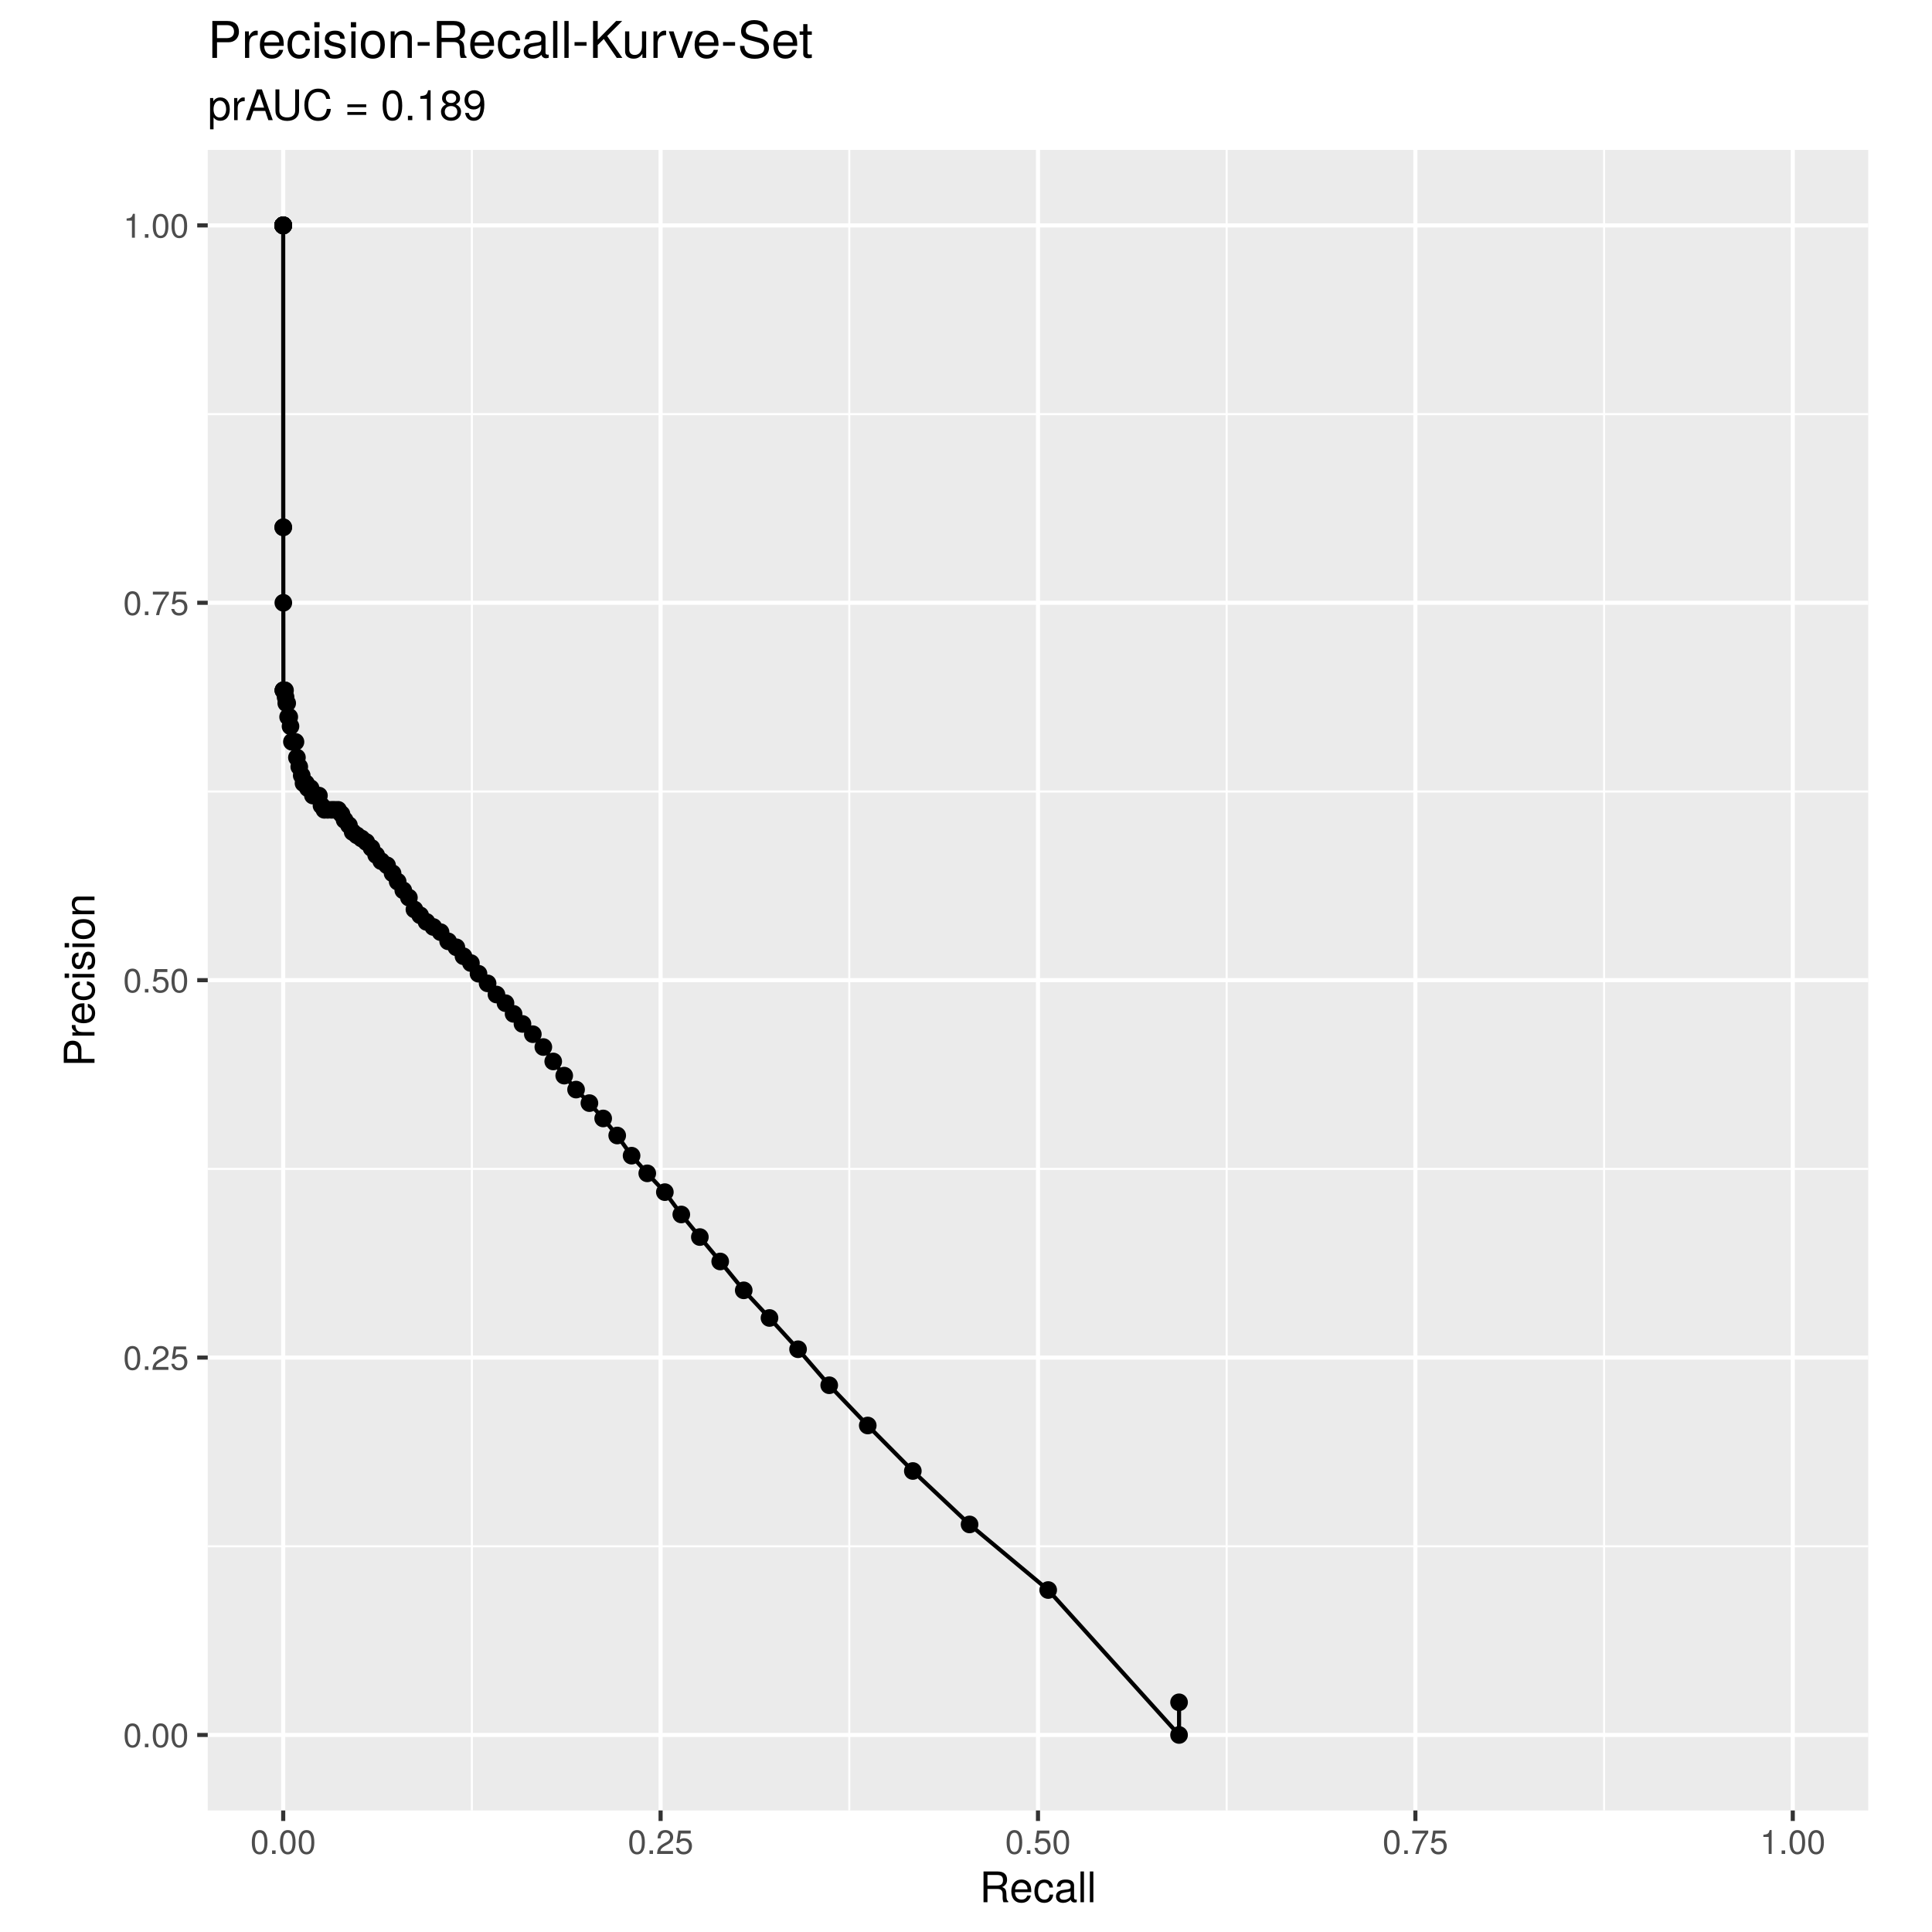
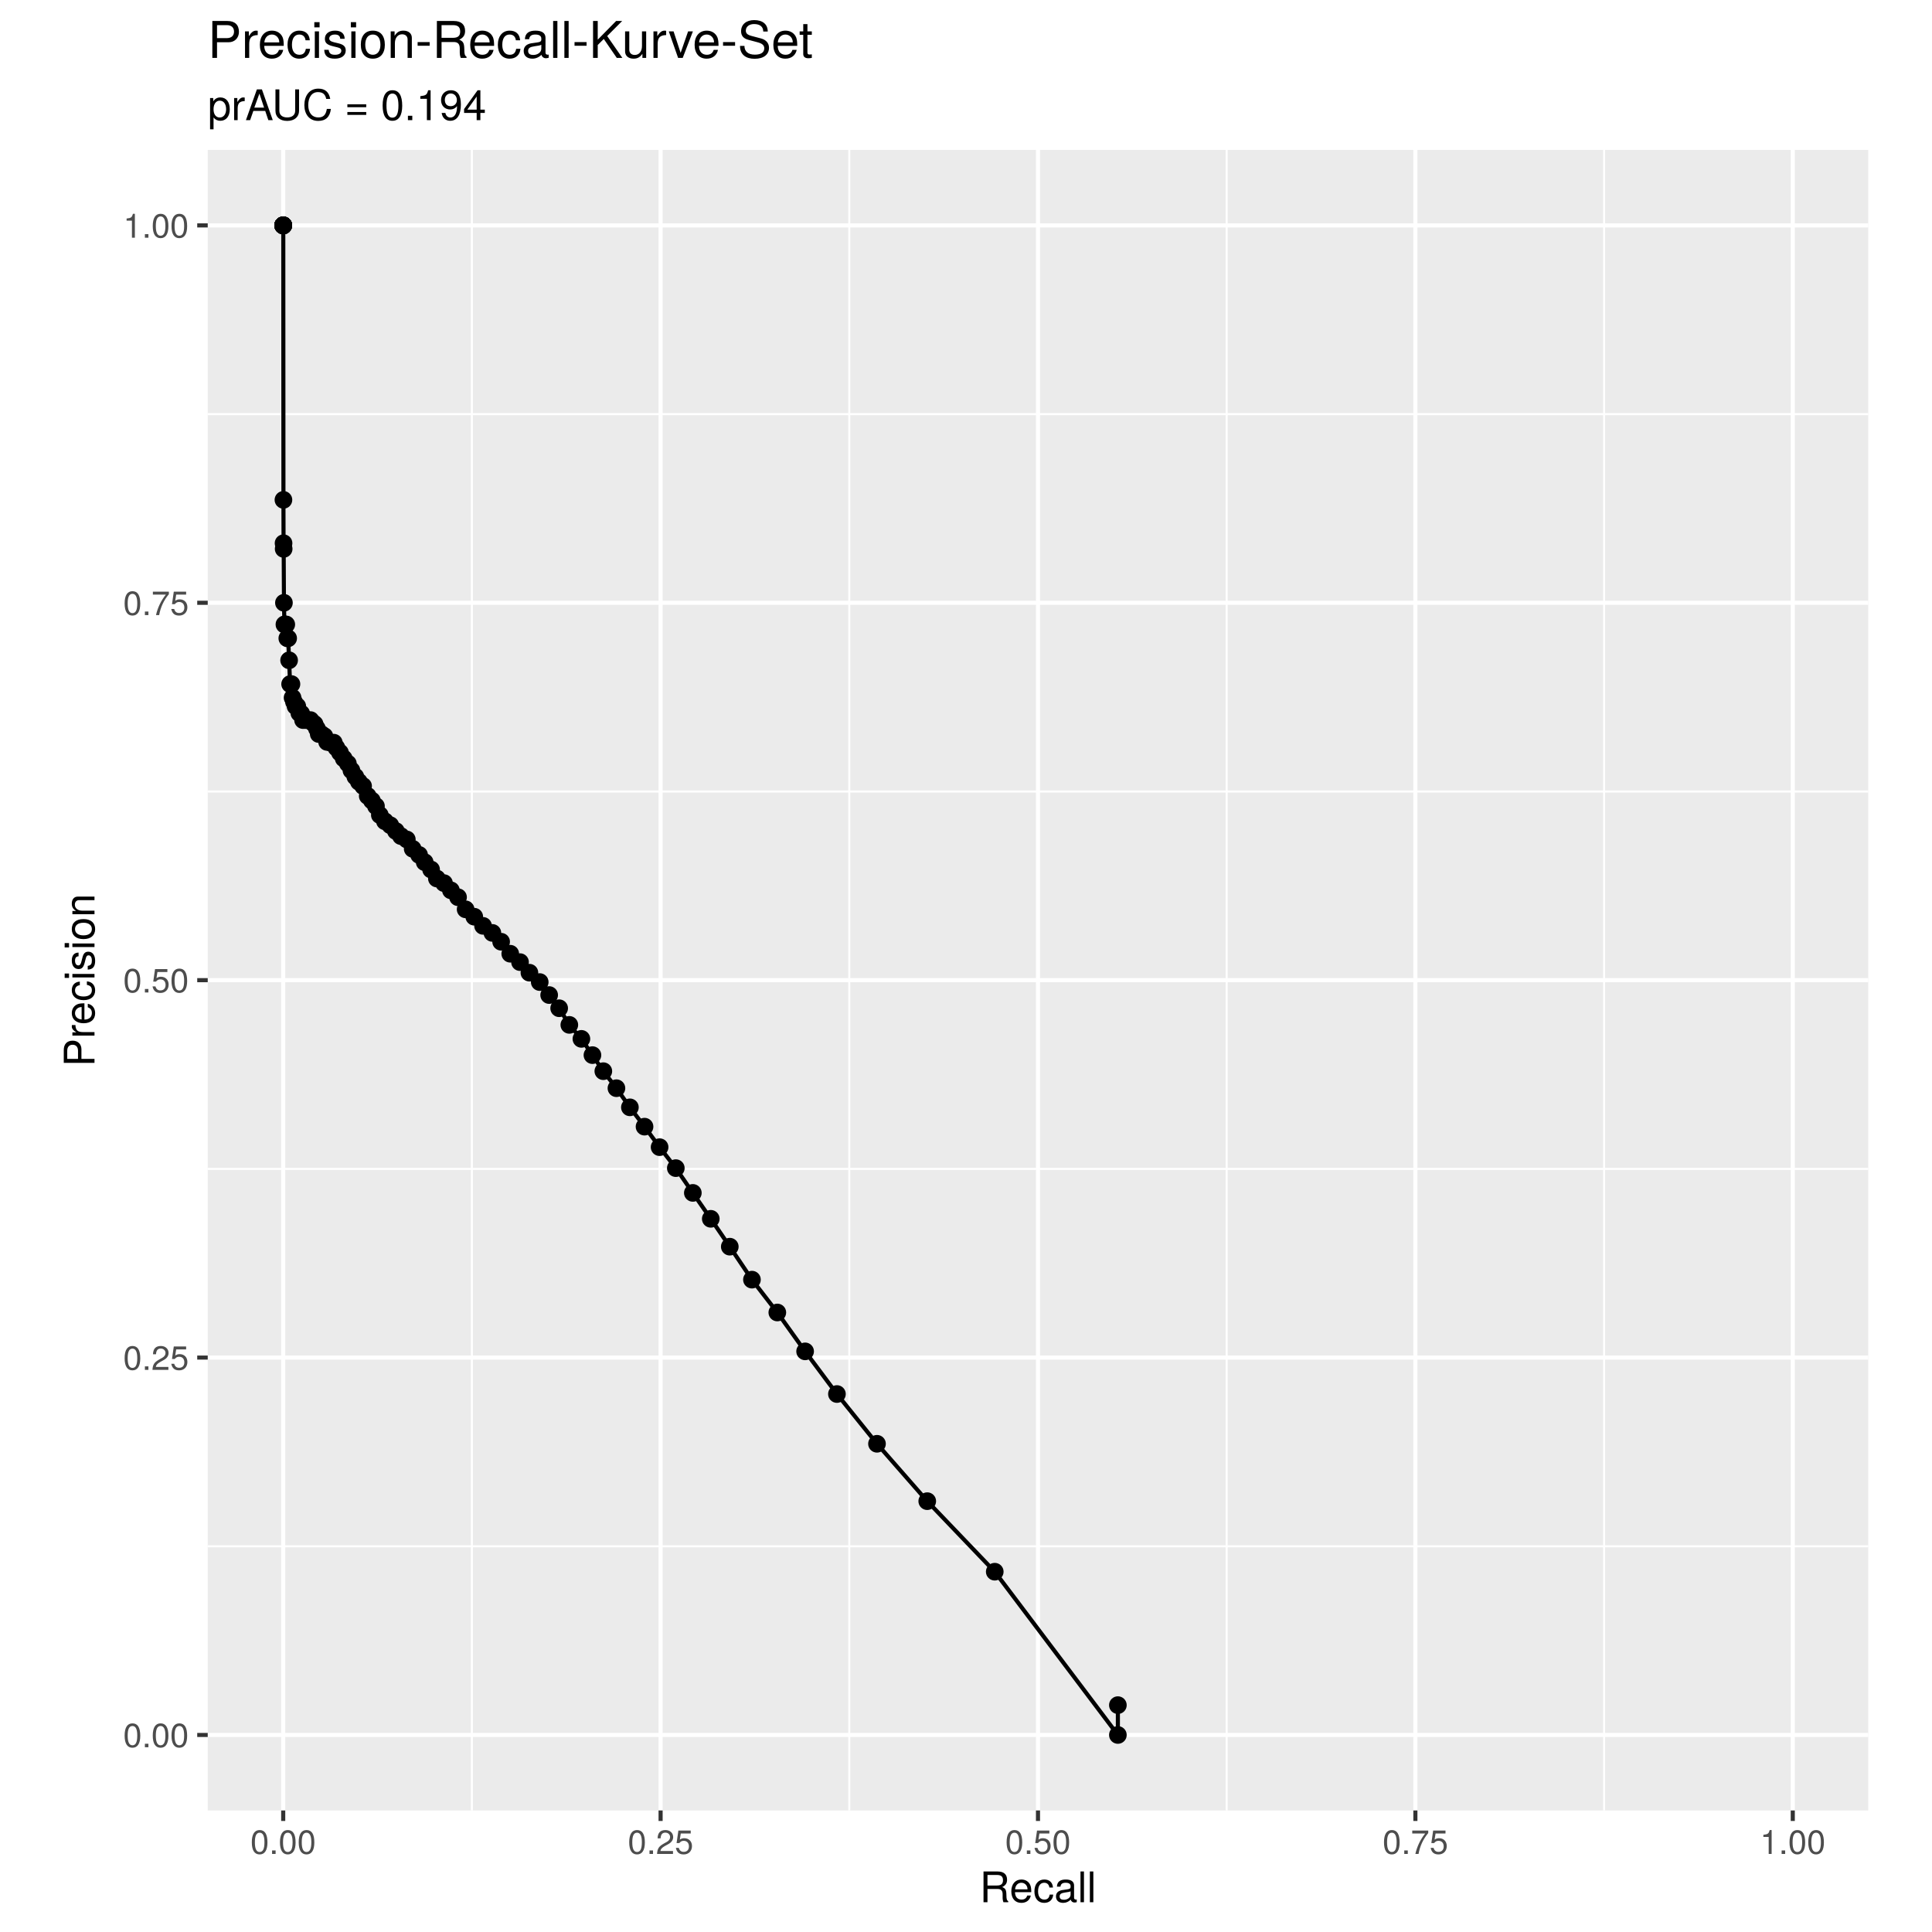
<svg xmlns="http://www.w3.org/2000/svg" class="svglite" width="504.00pt" height="504.00pt" viewBox="0 0 504.00 504.00">
  <defs>
    <style type="text/css">
    .svglite line, .svglite polyline, .svglite polygon, .svglite path, .svglite rect, .svglite circle {
      fill: none;
      stroke: #000000;
      stroke-linecap: round;
      stroke-linejoin: round;
      stroke-miterlimit: 10.00;
    }
    .svglite text {
      white-space: pre;
    }
  </style>
  </defs>
  <rect width="100%" height="100%" style="stroke: none; fill: #FFFFFF;" />
  <defs>
    <clipPath id="cpMC4wMHw1MDQuMDB8MC4wMHw1MDQuMDA=">
      <rect x="0.00" y="0.00" width="504.00" height="504.00" />
    </clipPath>
  </defs>
  <g clip-path="url(#cpMC4wMHw1MDQuMDB8MC4wMHw1MDQuMDA=)">
</g>
  <defs>
    <clipPath id="cpMTEuMTV8NDkyLjg1fDAuMDB8NTA0LjAw">
      <rect x="11.15" y="0.00" width="481.70" height="504.00" />
    </clipPath>
  </defs>
  <g clip-path="url(#cpMTEuMTV8NDkyLjg1fDAuMDB8NTA0LjAw)">
    <rect x="11.15" y="0.00" width="481.70" height="504.00" style="stroke-width: 1.07; stroke: #FFFFFF; fill: #FFFFFF;" />
  </g>
  <g clip-path="url(#cpMC4wMHw1MDQuMDB8MC4wMHw1MDQuMDA=)">
</g>
  <defs>
    <clipPath id="cpNTQuMTl8NDg3LjM3fDM5LjExfDQ3Mi4yOQ==">
      <rect x="54.19" y="39.11" width="433.18" height="433.18" />
    </clipPath>
  </defs>
  <g clip-path="url(#cpNTQuMTl8NDg3LjM3fDM5LjExfDQ3Mi4yOQ==)">
    <rect x="54.19" y="39.11" width="433.18" height="433.18" style="stroke-width: 1.07; stroke: none; fill: #EBEBEB;" />
    <polyline points="54.19,403.38 487.37,403.38 " style="stroke-width: 0.53; stroke: #FFFFFF; stroke-linecap: butt;" />
    <polyline points="54.19,304.93 487.37,304.93 " style="stroke-width: 0.53; stroke: #FFFFFF; stroke-linecap: butt;" />
    <polyline points="54.19,206.48 487.37,206.48 " style="stroke-width: 0.53; stroke: #FFFFFF; stroke-linecap: butt;" />
    <polyline points="54.19,108.03 487.37,108.03 " style="stroke-width: 0.53; stroke: #FFFFFF; stroke-linecap: butt;" />
    <polyline points="123.10,472.29 123.10,39.11 " style="stroke-width: 0.53; stroke: #FFFFFF; stroke-linecap: butt;" />
    <polyline points="221.55,472.29 221.55,39.11 " style="stroke-width: 0.53; stroke: #FFFFFF; stroke-linecap: butt;" />
    <polyline points="320.00,472.29 320.00,39.11 " style="stroke-width: 0.53; stroke: #FFFFFF; stroke-linecap: butt;" />
    <polyline points="418.46,472.29 418.46,39.11 " style="stroke-width: 0.53; stroke: #FFFFFF; stroke-linecap: butt;" />
    <polyline points="54.19,452.60 487.37,452.60 " style="stroke-width: 1.07; stroke: #FFFFFF; stroke-linecap: butt;" />
    <polyline points="54.19,354.15 487.37,354.15 " style="stroke-width: 1.07; stroke: #FFFFFF; stroke-linecap: butt;" />
    <polyline points="54.19,255.70 487.37,255.70 " style="stroke-width: 1.07; stroke: #FFFFFF; stroke-linecap: butt;" />
    <polyline points="54.19,157.25 487.37,157.25 " style="stroke-width: 1.07; stroke: #FFFFFF; stroke-linecap: butt;" />
    <polyline points="54.19,58.80 487.37,58.80 " style="stroke-width: 1.07; stroke: #FFFFFF; stroke-linecap: butt;" />
    <polyline points="73.88,472.29 73.88,39.11 " style="stroke-width: 1.07; stroke: #FFFFFF; stroke-linecap: butt;" />
    <polyline points="172.33,472.29 172.33,39.11 " style="stroke-width: 1.07; stroke: #FFFFFF; stroke-linecap: butt;" />
    <polyline points="270.78,472.29 270.78,39.11 " style="stroke-width: 1.07; stroke: #FFFFFF; stroke-linecap: butt;" />
    <polyline points="369.23,472.29 369.23,39.11 " style="stroke-width: 1.07; stroke: #FFFFFF; stroke-linecap: butt;" />
    <polyline points="467.68,472.29 467.68,39.11 " style="stroke-width: 1.07; stroke: #FFFFFF; stroke-linecap: butt;" />
-     <circle cx="307.58" cy="452.60" r="1.95" style="stroke-width: 0.71; fill: #000000;" />
-     <circle cx="307.58" cy="444.08" r="1.95" style="stroke-width: 0.71; fill: #000000;" />
-     <circle cx="273.44" cy="414.79" r="1.95" style="stroke-width: 0.71; fill: #000000;" />
-     <circle cx="252.93" cy="397.68" r="1.95" style="stroke-width: 0.71; fill: #000000;" />
-     <circle cx="238.13" cy="383.74" r="1.95" style="stroke-width: 0.71; fill: #000000;" />
-     <circle cx="226.37" cy="371.87" r="1.95" style="stroke-width: 0.71; fill: #000000;" />
-     <circle cx="216.32" cy="361.37" r="1.95" style="stroke-width: 0.71; fill: #000000;" />
-     <circle cx="208.19" cy="351.98" r="1.95" style="stroke-width: 0.71; fill: #000000;" />
-     <circle cx="200.74" cy="343.82" r="1.95" style="stroke-width: 0.71; fill: #000000;" />
-     <circle cx="194.02" cy="336.61" r="1.95" style="stroke-width: 0.71; fill: #000000;" />
-     <circle cx="187.88" cy="329.08" r="1.95" style="stroke-width: 0.71; fill: #000000;" />
-     <circle cx="182.57" cy="322.71" r="1.95" style="stroke-width: 0.71; fill: #000000;" />
-     <circle cx="177.73" cy="316.82" r="1.95" style="stroke-width: 0.71; fill: #000000;" />
-     <circle cx="173.44" cy="310.99" r="1.95" style="stroke-width: 0.71; fill: #000000;" />
-     <circle cx="168.85" cy="306.09" r="1.95" style="stroke-width: 0.71; fill: #000000;" />
-     <circle cx="164.76" cy="301.48" r="1.95" style="stroke-width: 0.71; fill: #000000;" />
-     <circle cx="161.01" cy="296.22" r="1.95" style="stroke-width: 0.71; fill: #000000;" />
-     <circle cx="157.35" cy="291.77" r="1.95" style="stroke-width: 0.71; fill: #000000;" />
-     <circle cx="153.76" cy="287.77" r="1.95" style="stroke-width: 0.71; fill: #000000;" />
-     <circle cx="150.28" cy="284.24" r="1.95" style="stroke-width: 0.71; fill: #000000;" />
-     <circle cx="147.19" cy="280.60" r="1.95" style="stroke-width: 0.71; fill: #000000;" />
-     <circle cx="144.32" cy="276.90" r="1.95" style="stroke-width: 0.71; fill: #000000;" />
-     <circle cx="141.74" cy="273.14" r="1.95" style="stroke-width: 0.71; fill: #000000;" />
-     <circle cx="139.00" cy="269.79" r="1.95" style="stroke-width: 0.71; fill: #000000;" />
-     <circle cx="136.30" cy="267.11" r="1.95" style="stroke-width: 0.71; fill: #000000;" />
-     <circle cx="133.98" cy="264.49" r="1.95" style="stroke-width: 0.71; fill: #000000;" />
-     <circle cx="131.87" cy="261.70" r="1.95" style="stroke-width: 0.71; fill: #000000;" />
-     <circle cx="129.51" cy="259.44" r="1.95" style="stroke-width: 0.71; fill: #000000;" />
-     <circle cx="127.20" cy="256.53" r="1.95" style="stroke-width: 0.71; fill: #000000;" />
-     <circle cx="124.83" cy="254.02" r="1.95" style="stroke-width: 0.71; fill: #000000;" />
-     <circle cx="122.85" cy="251.24" r="1.95" style="stroke-width: 0.71; fill: #000000;" />
-     <circle cx="120.91" cy="249.46" r="1.95" style="stroke-width: 0.71; fill: #000000;" />
-     <circle cx="119.05" cy="247.12" r="1.95" style="stroke-width: 0.71; fill: #000000;" />
-     <circle cx="116.91" cy="245.56" r="1.95" style="stroke-width: 0.71; fill: #000000;" />
-     <circle cx="114.93" cy="243.17" r="1.95" style="stroke-width: 0.71; fill: #000000;" />
-     <circle cx="113.04" cy="241.82" r="1.95" style="stroke-width: 0.71; fill: #000000;" />
-     <circle cx="111.26" cy="240.49" r="1.95" style="stroke-width: 0.71; fill: #000000;" />
-     <circle cx="109.61" cy="238.77" r="1.95" style="stroke-width: 0.71; fill: #000000;" />
-     <circle cx="108.11" cy="237.25" r="1.95" style="stroke-width: 0.71; fill: #000000;" />
-     <circle cx="106.67" cy="234.16" r="1.95" style="stroke-width: 0.71; fill: #000000;" />
-     <circle cx="105.21" cy="232.27" r="1.95" style="stroke-width: 0.71; fill: #000000;" />
-     <circle cx="103.74" cy="229.99" r="1.95" style="stroke-width: 0.71; fill: #000000;" />
-     <circle cx="102.41" cy="227.82" r="1.95" style="stroke-width: 0.71; fill: #000000;" />
-     <circle cx="100.98" cy="225.74" r="1.95" style="stroke-width: 0.71; fill: #000000;" />
-     <circle cx="99.45" cy="224.65" r="1.95" style="stroke-width: 0.71; fill: #000000;" />
-     <circle cx="98.13" cy="223.05" r="1.95" style="stroke-width: 0.71; fill: #000000;" />
-     <circle cx="96.91" cy="221.20" r="1.95" style="stroke-width: 0.71; fill: #000000;" />
-     <circle cx="95.55" cy="219.66" r="1.95" style="stroke-width: 0.71; fill: #000000;" />
-     <circle cx="94.32" cy="218.74" r="1.95" style="stroke-width: 0.71; fill: #000000;" />
-     <circle cx="93.11" cy="217.92" r="1.95" style="stroke-width: 0.71; fill: #000000;" />
-     <circle cx="92.00" cy="217.06" r="1.95" style="stroke-width: 0.71; fill: #000000;" />
-     <circle cx="91.03" cy="215.27" r="1.95" style="stroke-width: 0.71; fill: #000000;" />
-     <circle cx="89.90" cy="213.92" r="1.95" style="stroke-width: 0.71; fill: #000000;" />
-     <circle cx="89.08" cy="212.37" r="1.95" style="stroke-width: 0.71; fill: #000000;" />
-     <circle cx="88.20" cy="211.26" r="1.95" style="stroke-width: 0.71; fill: #000000;" />
-     <circle cx="87.26" cy="211.26" r="1.95" style="stroke-width: 0.71; fill: #000000;" />
-     <circle cx="86.47" cy="211.26" r="1.95" style="stroke-width: 0.71; fill: #000000;" />
-     <circle cx="85.50" cy="211.26" r="1.95" style="stroke-width: 0.71; fill: #000000;" />
-     <circle cx="84.62" cy="211.26" r="1.95" style="stroke-width: 0.71; fill: #000000;" />
-     <circle cx="83.87" cy="210.16" r="1.95" style="stroke-width: 0.71; fill: #000000;" />
-     <circle cx="83.20" cy="207.54" r="1.95" style="stroke-width: 0.71; fill: #000000;" />
-     <circle cx="82.39" cy="207.54" r="1.95" style="stroke-width: 0.71; fill: #000000;" />
-     <circle cx="81.63" cy="207.54" r="1.95" style="stroke-width: 0.71; fill: #000000;" />
-     <circle cx="81.03" cy="205.62" r="1.95" style="stroke-width: 0.71; fill: #000000;" />
-     <circle cx="80.32" cy="205.62" r="1.95" style="stroke-width: 0.71; fill: #000000;" />
-     <circle cx="79.80" cy="204.32" r="1.95" style="stroke-width: 0.71; fill: #000000;" />
-     <circle cx="79.18" cy="204.32" r="1.95" style="stroke-width: 0.71; fill: #000000;" />
-     <circle cx="78.71" cy="202.30" r="1.95" style="stroke-width: 0.71; fill: #000000;" />
-     <circle cx="78.07" cy="200.03" r="1.95" style="stroke-width: 0.71; fill: #000000;" />
-     <circle cx="77.46" cy="197.62" r="1.95" style="stroke-width: 0.71; fill: #000000;" />
-     <circle cx="77.08" cy="193.54" r="1.95" style="stroke-width: 0.71; fill: #000000;" />
-     <circle cx="76.51" cy="193.54" r="1.95" style="stroke-width: 0.71; fill: #000000;" />
-     <circle cx="76.15" cy="193.51" r="1.95" style="stroke-width: 0.71; fill: #000000;" />
-     <circle cx="75.78" cy="189.47" r="1.95" style="stroke-width: 0.71; fill: #000000;" />
-     <circle cx="75.46" cy="187.03" r="1.95" style="stroke-width: 0.71; fill: #000000;" />
-     <circle cx="75.16" cy="187.03" r="1.95" style="stroke-width: 0.71; fill: #000000;" />
-     <circle cx="74.92" cy="183.44" r="1.95" style="stroke-width: 0.71; fill: #000000;" />
-     <circle cx="74.68" cy="183.44" r="1.95" style="stroke-width: 0.71; fill: #000000;" />
-     <circle cx="74.50" cy="181.86" r="1.95" style="stroke-width: 0.71; fill: #000000;" />
-     <circle cx="74.35" cy="180.09" r="1.95" style="stroke-width: 0.71; fill: #000000;" />
-     <circle cx="74.19" cy="180.09" r="1.95" style="stroke-width: 0.71; fill: #000000;" />
-     <circle cx="74.09" cy="180.09" r="1.95" style="stroke-width: 0.71; fill: #000000;" />
-     <circle cx="74.01" cy="180.09" r="1.95" style="stroke-width: 0.71; fill: #000000;" />
-     <circle cx="73.95" cy="180.09" r="1.95" style="stroke-width: 0.71; fill: #000000;" />
-     <circle cx="73.94" cy="180.09" r="1.95" style="stroke-width: 0.71; fill: #000000;" />
-     <circle cx="73.93" cy="180.09" r="1.95" style="stroke-width: 0.71; fill: #000000;" />
-     <circle cx="73.91" cy="157.25" r="1.95" style="stroke-width: 0.71; fill: #000000;" />
-     <circle cx="73.90" cy="137.56" r="1.95" style="stroke-width: 0.71; fill: #000000;" />
-     <circle cx="73.88" cy="137.56" r="1.95" style="stroke-width: 0.71; fill: #000000;" />
+     <circle cx="291.62" cy="452.60" r="1.95" style="stroke-width: 0.71; fill: #000000;" />
+     <circle cx="291.62" cy="444.82" r="1.95" style="stroke-width: 0.71; fill: #000000;" />
+     <circle cx="259.50" cy="410.01" r="1.95" style="stroke-width: 0.71; fill: #000000;" />
+     <circle cx="241.89" cy="391.61" r="1.95" style="stroke-width: 0.71; fill: #000000;" />
+     <circle cx="228.78" cy="376.64" r="1.95" style="stroke-width: 0.71; fill: #000000;" />
+     <circle cx="218.33" cy="363.66" r="1.95" style="stroke-width: 0.71; fill: #000000;" />
+     <circle cx="210.03" cy="352.53" r="1.95" style="stroke-width: 0.71; fill: #000000;" />
+     <circle cx="202.78" cy="342.39" r="1.95" style="stroke-width: 0.71; fill: #000000;" />
+     <circle cx="196.16" cy="333.82" r="1.95" style="stroke-width: 0.71; fill: #000000;" />
+     <circle cx="190.38" cy="325.22" r="1.95" style="stroke-width: 0.71; fill: #000000;" />
+     <circle cx="185.42" cy="317.95" r="1.95" style="stroke-width: 0.71; fill: #000000;" />
+     <circle cx="180.74" cy="311.19" r="1.95" style="stroke-width: 0.71; fill: #000000;" />
+     <circle cx="176.30" cy="304.73" r="1.95" style="stroke-width: 0.71; fill: #000000;" />
+     <circle cx="172.07" cy="299.26" r="1.95" style="stroke-width: 0.71; fill: #000000;" />
+     <circle cx="168.14" cy="293.91" r="1.95" style="stroke-width: 0.71; fill: #000000;" />
+     <circle cx="164.32" cy="288.87" r="1.95" style="stroke-width: 0.71; fill: #000000;" />
+     <circle cx="160.81" cy="283.88" r="1.95" style="stroke-width: 0.71; fill: #000000;" />
+     <circle cx="157.39" cy="279.44" r="1.95" style="stroke-width: 0.71; fill: #000000;" />
+     <circle cx="154.55" cy="275.25" r="1.95" style="stroke-width: 0.71; fill: #000000;" />
+     <circle cx="151.67" cy="271.01" r="1.95" style="stroke-width: 0.71; fill: #000000;" />
+     <circle cx="148.52" cy="267.36" r="1.95" style="stroke-width: 0.71; fill: #000000;" />
+     <circle cx="145.87" cy="263.02" r="1.95" style="stroke-width: 0.71; fill: #000000;" />
+     <circle cx="143.26" cy="259.58" r="1.95" style="stroke-width: 0.71; fill: #000000;" />
+     <circle cx="140.80" cy="256.19" r="1.95" style="stroke-width: 0.71; fill: #000000;" />
+     <circle cx="138.11" cy="253.75" r="1.95" style="stroke-width: 0.71; fill: #000000;" />
+     <circle cx="135.66" cy="250.99" r="1.95" style="stroke-width: 0.71; fill: #000000;" />
+     <circle cx="133.11" cy="248.80" r="1.95" style="stroke-width: 0.71; fill: #000000;" />
+     <circle cx="130.73" cy="245.67" r="1.95" style="stroke-width: 0.71; fill: #000000;" />
+     <circle cx="128.45" cy="243.37" r="1.95" style="stroke-width: 0.71; fill: #000000;" />
+     <circle cx="126.02" cy="241.53" r="1.95" style="stroke-width: 0.71; fill: #000000;" />
+     <circle cx="123.72" cy="239.14" r="1.95" style="stroke-width: 0.71; fill: #000000;" />
+     <circle cx="121.47" cy="237.22" r="1.95" style="stroke-width: 0.71; fill: #000000;" />
+     <circle cx="119.49" cy="234.06" r="1.95" style="stroke-width: 0.71; fill: #000000;" />
+     <circle cx="117.63" cy="232.26" r="1.95" style="stroke-width: 0.71; fill: #000000;" />
+     <circle cx="115.83" cy="230.38" r="1.95" style="stroke-width: 0.71; fill: #000000;" />
+     <circle cx="113.97" cy="229.18" r="1.95" style="stroke-width: 0.71; fill: #000000;" />
+     <circle cx="112.46" cy="226.83" r="1.95" style="stroke-width: 0.71; fill: #000000;" />
+     <circle cx="110.79" cy="224.92" r="1.95" style="stroke-width: 0.71; fill: #000000;" />
+     <circle cx="109.33" cy="223.02" r="1.95" style="stroke-width: 0.71; fill: #000000;" />
+     <circle cx="107.66" cy="221.43" r="1.95" style="stroke-width: 0.71; fill: #000000;" />
+     <circle cx="106.13" cy="218.99" r="1.95" style="stroke-width: 0.71; fill: #000000;" />
+     <circle cx="104.60" cy="218.12" r="1.95" style="stroke-width: 0.71; fill: #000000;" />
+     <circle cx="103.27" cy="216.79" r="1.95" style="stroke-width: 0.71; fill: #000000;" />
+     <circle cx="101.82" cy="215.28" r="1.95" style="stroke-width: 0.71; fill: #000000;" />
+     <circle cx="100.42" cy="214.25" r="1.95" style="stroke-width: 0.71; fill: #000000;" />
+     <circle cx="99.09" cy="212.62" r="1.95" style="stroke-width: 0.71; fill: #000000;" />
+     <circle cx="98.08" cy="210.30" r="1.95" style="stroke-width: 0.71; fill: #000000;" />
+     <circle cx="97.01" cy="208.85" r="1.95" style="stroke-width: 0.71; fill: #000000;" />
+     <circle cx="95.93" cy="207.65" r="1.95" style="stroke-width: 0.71; fill: #000000;" />
+     <circle cx="94.72" cy="205.06" r="1.95" style="stroke-width: 0.71; fill: #000000;" />
+     <circle cx="93.62" cy="203.94" r="1.95" style="stroke-width: 0.71; fill: #000000;" />
+     <circle cx="92.70" cy="202.61" r="1.95" style="stroke-width: 0.71; fill: #000000;" />
+     <circle cx="91.68" cy="200.97" r="1.95" style="stroke-width: 0.71; fill: #000000;" />
+     <circle cx="90.75" cy="199.19" r="1.95" style="stroke-width: 0.71; fill: #000000;" />
+     <circle cx="89.67" cy="197.87" r="1.95" style="stroke-width: 0.71; fill: #000000;" />
+     <circle cx="88.69" cy="196.34" r="1.95" style="stroke-width: 0.71; fill: #000000;" />
+     <circle cx="87.74" cy="195.03" r="1.95" style="stroke-width: 0.71; fill: #000000;" />
+     <circle cx="87.08" cy="193.74" r="1.95" style="stroke-width: 0.71; fill: #000000;" />
+     <circle cx="86.23" cy="193.74" r="1.95" style="stroke-width: 0.71; fill: #000000;" />
+     <circle cx="85.33" cy="193.55" r="1.95" style="stroke-width: 0.71; fill: #000000;" />
+     <circle cx="84.63" cy="192.05" r="1.95" style="stroke-width: 0.71; fill: #000000;" />
+     <circle cx="83.85" cy="191.51" r="1.95" style="stroke-width: 0.71; fill: #000000;" />
+     <circle cx="83.15" cy="191.49" r="1.95" style="stroke-width: 0.71; fill: #000000;" />
+     <circle cx="82.68" cy="190.08" r="1.95" style="stroke-width: 0.71; fill: #000000;" />
+     <circle cx="82.08" cy="188.90" r="1.95" style="stroke-width: 0.71; fill: #000000;" />
+     <circle cx="81.59" cy="188.53" r="1.95" style="stroke-width: 0.71; fill: #000000;" />
+     <circle cx="81.00" cy="187.85" r="1.95" style="stroke-width: 0.71; fill: #000000;" />
+     <circle cx="80.27" cy="187.85" r="1.95" style="stroke-width: 0.71; fill: #000000;" />
+     <circle cx="79.67" cy="187.85" r="1.95" style="stroke-width: 0.71; fill: #000000;" />
+     <circle cx="79.06" cy="187.85" r="1.95" style="stroke-width: 0.71; fill: #000000;" />
+     <circle cx="78.58" cy="186.14" r="1.95" style="stroke-width: 0.71; fill: #000000;" />
+     <circle cx="78.09" cy="186.03" r="1.95" style="stroke-width: 0.71; fill: #000000;" />
+     <circle cx="77.55" cy="184.24" r="1.95" style="stroke-width: 0.71; fill: #000000;" />
+     <circle cx="77.10" cy="184.24" r="1.95" style="stroke-width: 0.71; fill: #000000;" />
+     <circle cx="76.69" cy="183.09" r="1.95" style="stroke-width: 0.71; fill: #000000;" />
+     <circle cx="76.32" cy="182.02" r="1.95" style="stroke-width: 0.71; fill: #000000;" />
+     <circle cx="76.03" cy="178.46" r="1.95" style="stroke-width: 0.71; fill: #000000;" />
+     <circle cx="75.68" cy="178.46" r="1.95" style="stroke-width: 0.71; fill: #000000;" />
+     <circle cx="75.42" cy="172.25" r="1.95" style="stroke-width: 0.71; fill: #000000;" />
+     <circle cx="75.17" cy="166.51" r="1.95" style="stroke-width: 0.71; fill: #000000;" />
+     <circle cx="74.95" cy="166.51" r="1.95" style="stroke-width: 0.71; fill: #000000;" />
+     <circle cx="74.68" cy="162.91" r="1.95" style="stroke-width: 0.71; fill: #000000;" />
+     <circle cx="74.47" cy="162.91" r="1.95" style="stroke-width: 0.71; fill: #000000;" />
+     <circle cx="74.30" cy="162.91" r="1.95" style="stroke-width: 0.71; fill: #000000;" />
+     <circle cx="74.20" cy="162.91" r="1.95" style="stroke-width: 0.71; fill: #000000;" />
+     <circle cx="74.07" cy="157.25" r="1.95" style="stroke-width: 0.71; fill: #000000;" />
+     <circle cx="74.00" cy="143.19" r="1.95" style="stroke-width: 0.71; fill: #000000;" />
+     <circle cx="73.97" cy="141.71" r="1.95" style="stroke-width: 0.71; fill: #000000;" />
+     <circle cx="73.94" cy="130.40" r="1.95" style="stroke-width: 0.71; fill: #000000;" />
+     <circle cx="73.90" cy="58.80" r="1.95" style="stroke-width: 0.71; fill: #000000;" />
+     <circle cx="73.89" cy="58.80" r="1.95" style="stroke-width: 0.71; fill: #000000;" />
+     <circle cx="73.89" cy="58.80" r="1.95" style="stroke-width: 0.71; fill: #000000;" />
+     <circle cx="73.89" cy="58.80" r="1.95" style="stroke-width: 0.71; fill: #000000;" />
    <circle cx="73.88" cy="58.80" r="1.95" style="stroke-width: 0.71; fill: #000000;" />
    <circle cx="73.88" cy="58.80" r="1.95" style="stroke-width: 0.71; fill: #000000;" />
    <circle cx="73.88" cy="58.80" r="1.95" style="stroke-width: 0.71; fill: #000000;" />
    <circle cx="73.88" cy="58.80" r="1.95" style="stroke-width: 0.71; fill: #000000;" />
    <circle cx="73.88" cy="58.80" r="1.95" style="stroke-width: 0.71; fill: #000000;" />
    <circle cx="73.88" cy="58.80" r="1.95" style="stroke-width: 0.71; fill: #000000;" />
    <circle cx="73.88" cy="58.80" r="1.95" style="stroke-width: 0.71; fill: #000000;" />
    <circle cx="73.88" cy="58.80" r="1.95" style="stroke-width: 0.71; fill: #000000;" />
    <circle cx="73.88" cy="58.80" r="1.95" style="stroke-width: 0.71; fill: #000000;" />
    <circle cx="73.88" cy="58.80" r="1.95" style="stroke-width: 0.71; fill: #000000;" />
-     <circle cx="73.88" cy="58.80" r="1.95" style="stroke-width: 0.71; fill: #000000;" />
-     <circle cx="73.88" cy="58.80" r="1.95" style="stroke-width: 0.71; fill: #000000;" />
-     <circle cx="73.88" cy="58.80" r="1.95" style="stroke-width: 0.71; fill: #000000;" />
-     <circle cx="73.88" cy="58.80" r="1.95" style="stroke-width: 0.71; fill: #000000;" />
-     <polyline points="73.88,58.80 73.88,58.80 73.88,58.80 73.88,58.80 73.88,58.80 73.88,58.80 73.88,58.80 73.88,58.80 73.88,58.80 73.88,58.80 73.88,58.80 73.88,58.80 73.88,137.56 73.88,58.80 73.88,58.80 73.90,137.56 73.91,157.25 73.93,180.09 73.94,180.09 73.95,180.09 74.01,180.09 74.09,180.09 74.19,180.09 74.35,180.09 74.50,181.86 74.68,183.44 74.92,183.44 75.16,187.03 75.46,187.03 75.78,189.47 76.15,193.51 76.51,193.54 77.08,193.54 77.46,197.62 78.07,200.03 78.71,202.30 79.18,204.32 79.80,204.32 80.32,205.62 81.03,205.62 81.63,207.54 82.39,207.54 83.20,207.54 83.87,210.16 84.62,211.26 85.50,211.26 86.47,211.26 87.26,211.26 88.20,211.26 89.08,212.37 89.90,213.92 91.03,215.27 92.00,217.06 93.11,217.92 94.32,218.74 95.55,219.66 96.91,221.20 98.13,223.05 99.45,224.65 100.98,225.74 102.41,227.82 103.74,229.99 105.21,232.27 106.67,234.16 108.11,237.25 109.61,238.77 111.26,240.49 113.04,241.82 114.93,243.17 116.91,245.56 119.05,247.12 120.91,249.46 122.85,251.24 124.83,254.02 127.20,256.53 129.51,259.44 131.87,261.70 133.98,264.49 136.30,267.11 139.00,269.79 141.74,273.14 144.32,276.90 147.19,280.60 150.28,284.24 153.76,287.77 157.35,291.77 161.01,296.22 164.76,301.48 168.85,306.09 173.44,310.99 177.73,316.82 182.57,322.71 187.88,329.08 194.02,336.61 200.74,343.82 208.19,351.98 216.32,361.37 226.37,371.87 238.13,383.74 252.93,397.68 273.44,414.79 307.58,452.60 307.58,444.08 " style="stroke-width: 1.07; stroke-linecap: butt;" />
+     <polyline points="73.88,58.80 73.88,58.80 73.88,58.80 73.88,58.80 73.88,58.80 73.88,58.80 73.88,58.80 73.88,58.80 73.88,58.80 73.88,58.80 73.89,58.80 73.89,58.80 73.89,58.80 73.90,58.80 73.94,130.40 73.97,141.71 74.00,143.19 74.07,157.25 74.20,162.91 74.30,162.91 74.47,162.91 74.68,162.91 74.95,166.51 75.17,166.51 75.42,172.25 75.68,178.46 76.03,178.46 76.32,182.02 76.69,183.09 77.10,184.24 77.55,184.24 78.09,186.03 78.58,186.14 79.06,187.85 79.67,187.85 80.27,187.85 81.00,187.85 81.59,188.53 82.08,188.90 82.68,190.08 83.15,191.49 83.85,191.51 84.63,192.05 85.33,193.55 86.23,193.74 87.08,193.74 87.74,195.03 88.69,196.34 89.67,197.87 90.75,199.19 91.68,200.97 92.70,202.61 93.62,203.94 94.72,205.06 95.93,207.65 97.01,208.85 98.08,210.30 99.09,212.62 100.42,214.25 101.82,215.28 103.27,216.79 104.60,218.12 106.13,218.99 107.66,221.43 109.33,223.02 110.79,224.92 112.46,226.83 113.97,229.18 115.83,230.38 117.63,232.26 119.49,234.06 121.47,237.22 123.72,239.14 126.02,241.53 128.45,243.37 130.73,245.67 133.11,248.80 135.66,250.99 138.11,253.75 140.80,256.19 143.26,259.58 145.87,263.02 148.52,267.36 151.67,271.01 154.55,275.25 157.39,279.44 160.81,283.88 164.32,288.87 168.14,293.91 172.07,299.26 176.30,304.73 180.74,311.19 185.42,317.95 190.38,325.22 196.16,333.82 202.78,342.39 210.03,352.53 218.33,363.66 228.78,376.64 241.89,391.61 259.50,410.01 291.62,452.60 291.62,444.82 " style="stroke-width: 1.07; stroke-linecap: butt;" />
  </g>
  <g clip-path="url(#cpMC4wMHw1MDQuMDB8MC4wMHw1MDQuMDA=)">
    <text x="49.26" y="455.81" text-anchor="end" style="font-size: 8.80px;fill: #4D4D4D; font-family: &quot;TeXGyreHeros&quot;;" textLength="19.58px" lengthAdjust="spacingAndGlyphs">0.00</text>
    <text x="49.26" y="357.36" text-anchor="end" style="font-size: 8.80px;fill: #4D4D4D; font-family: &quot;TeXGyreHeros&quot;;" textLength="19.58px" lengthAdjust="spacingAndGlyphs">0.25</text>
    <text x="49.26" y="258.91" text-anchor="end" style="font-size: 8.80px;fill: #4D4D4D; font-family: &quot;TeXGyreHeros&quot;;" textLength="19.58px" lengthAdjust="spacingAndGlyphs">0.50</text>
    <text x="49.26" y="160.46" text-anchor="end" style="font-size: 8.80px;fill: #4D4D4D; font-family: &quot;TeXGyreHeros&quot;;" textLength="19.58px" lengthAdjust="spacingAndGlyphs">0.75</text>
    <text x="49.26" y="62.01" text-anchor="end" style="font-size: 8.80px;fill: #4D4D4D; font-family: &quot;TeXGyreHeros&quot;;" textLength="19.58px" lengthAdjust="spacingAndGlyphs">1.00</text>
    <polyline points="51.45,452.60 54.19,452.60 " style="stroke-width: 1.07; stroke: #333333; stroke-linecap: butt;" />
    <polyline points="51.45,354.15 54.19,354.15 " style="stroke-width: 1.07; stroke: #333333; stroke-linecap: butt;" />
    <polyline points="51.45,255.70 54.19,255.70 " style="stroke-width: 1.07; stroke: #333333; stroke-linecap: butt;" />
    <polyline points="51.45,157.25 54.19,157.25 " style="stroke-width: 1.07; stroke: #333333; stroke-linecap: butt;" />
    <polyline points="51.45,58.80 54.19,58.80 " style="stroke-width: 1.07; stroke: #333333; stroke-linecap: butt;" />
    <polyline points="73.88,475.03 73.88,472.29 " style="stroke-width: 1.07; stroke: #333333; stroke-linecap: butt;" />
    <polyline points="172.33,475.03 172.33,472.29 " style="stroke-width: 1.07; stroke: #333333; stroke-linecap: butt;" />
    <polyline points="270.78,475.03 270.78,472.29 " style="stroke-width: 1.07; stroke: #333333; stroke-linecap: butt;" />
    <polyline points="369.23,475.03 369.23,472.29 " style="stroke-width: 1.07; stroke: #333333; stroke-linecap: butt;" />
    <polyline points="467.68,475.03 467.68,472.29 " style="stroke-width: 1.07; stroke: #333333; stroke-linecap: butt;" />
    <text x="73.88" y="483.64" text-anchor="middle" style="font-size: 8.80px;fill: #4D4D4D; font-family: &quot;TeXGyreHeros&quot;;" textLength="19.58px" lengthAdjust="spacingAndGlyphs">0.00</text>
    <text x="172.33" y="483.64" text-anchor="middle" style="font-size: 8.80px;fill: #4D4D4D; font-family: &quot;TeXGyreHeros&quot;;" textLength="19.58px" lengthAdjust="spacingAndGlyphs">0.25</text>
    <text x="270.78" y="483.64" text-anchor="middle" style="font-size: 8.80px;fill: #4D4D4D; font-family: &quot;TeXGyreHeros&quot;;" textLength="19.58px" lengthAdjust="spacingAndGlyphs">0.50</text>
    <text x="369.23" y="483.64" text-anchor="middle" style="font-size: 8.80px;fill: #4D4D4D; font-family: &quot;TeXGyreHeros&quot;;" textLength="19.58px" lengthAdjust="spacingAndGlyphs">0.75</text>
    <text x="467.68" y="483.64" text-anchor="middle" style="font-size: 8.80px;fill: #4D4D4D; font-family: &quot;TeXGyreHeros&quot;;" textLength="19.58px" lengthAdjust="spacingAndGlyphs">1.00</text>
    <text x="270.78" y="496.23" text-anchor="middle" style="font-size: 11.00px; font-family: &quot;TeXGyreHeros&quot;;" textLength="32.82px" lengthAdjust="spacingAndGlyphs">Recall</text>
    <text transform="translate(24.65,255.70) rotate(-90)" text-anchor="middle" style="font-size: 11.00px; font-family: &quot;TeXGyreHeros&quot;;" textLength="49.08px" lengthAdjust="spacingAndGlyphs">Precision</text>
-     <text x="54.19" y="31.34" style="font-size: 11.00px; font-family: &quot;TeXGyreHeros&quot;;" textLength="82.47px" lengthAdjust="spacingAndGlyphs">prAUC = 0.189</text>
+     <text x="54.19" y="31.34" style="font-size: 11.00px; font-family: &quot;TeXGyreHeros&quot;;" textLength="82.47px" lengthAdjust="spacingAndGlyphs">prAUC = 0.194</text>
    <text x="54.19" y="15.10" style="font-size: 13.20px; font-family: &quot;TeXGyreHeros&quot;;" textLength="171.84px" lengthAdjust="spacingAndGlyphs">Precision-Recall-Kurve-Set</text>
  </g>
</svg>
